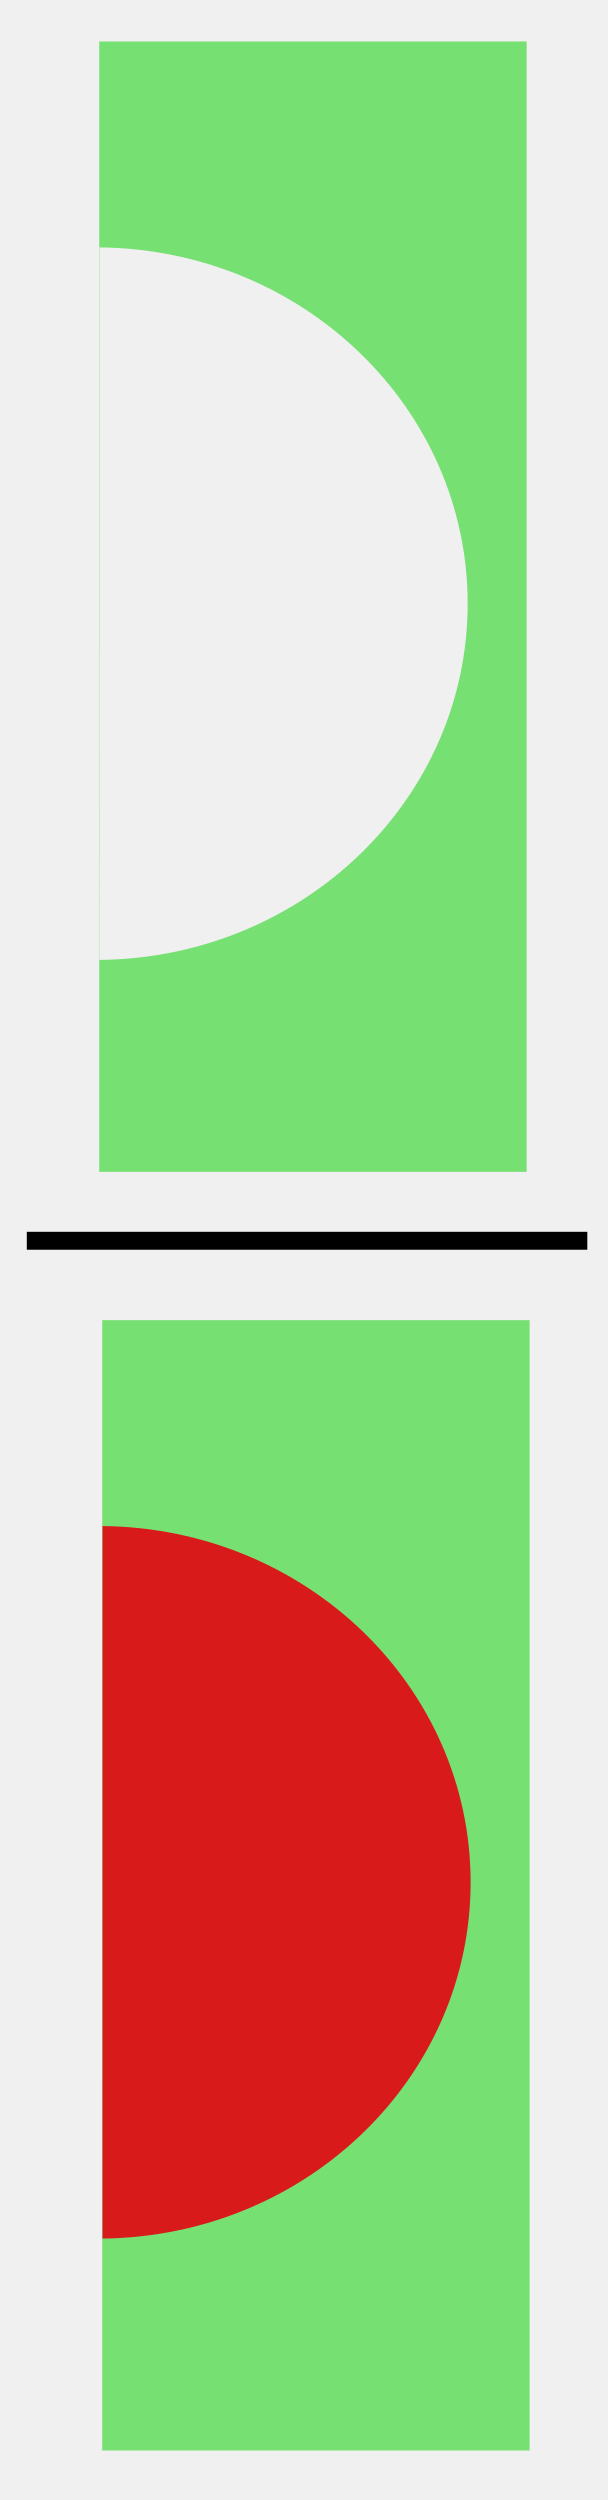
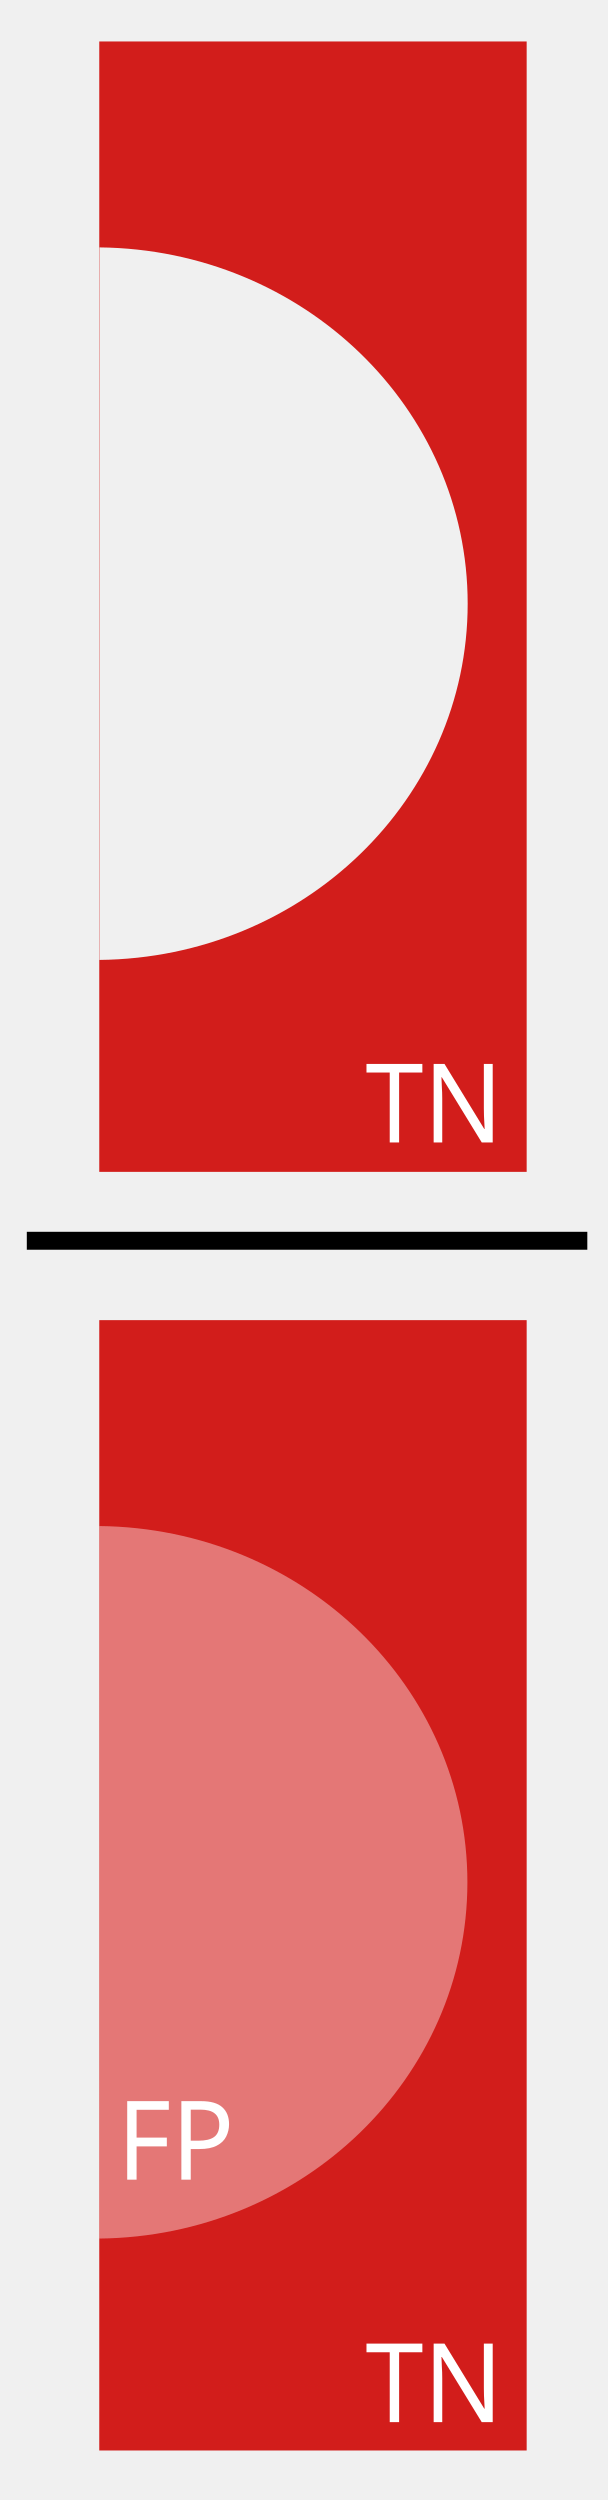
<svg xmlns="http://www.w3.org/2000/svg" width="70mm" height="288mm" viewBox="0 0 70 288" version="1.1" id="svg73061">
-   <defs id="defs73058" />
+   <defs id="defs73058">
+     <filter style="color-interpolation-filters:sRGB" id="filter47145-1-0" x="-0" y="-0" width="1.001" height="1.001">
+       <feGaussianBlur stdDeviation="0.002" id="feGaussianBlur47147-4-9" />
+     </filter>
+     <filter style="color-interpolation-filters:sRGB" id="filter47145-1-0-2" x="-0" y="-0" width="1.001" height="1.001">
+       <feGaussianBlur stdDeviation="0.002" id="feGaussianBlur47147-4-9-8" />
+     </filter>
+     <filter style="color-interpolation-filters:sRGB" id="filter47145-1-0-2-8" x="-0" y="-0" width="1" height="1.001">
+       <feGaussianBlur stdDeviation="0.002" id="feGaussianBlur47147-4-9-8-4" />
+     </filter>
+   </defs>
  <g id="layer1">
-     <rect style="fill:#21d41b;fill-opacity:0.585;stroke:#ffffff;stroke-width:0;stroke-miterlimit:4;stroke-dasharray:none" id="rect882-3" width="49.237" height="130.216" x="11.775" y="152.08" />
-     <path id="path5193" style="fill:#d91a1b;fill-opacity:1;stroke:#ffffff;stroke-width:0;stroke-miterlimit:4;stroke-dasharray:none" d="m 11.812,175.799 -0.004,82.084 a 42.885,41.053 0 0 0 42.409,-41.036 42.885,41.053 0 0 0 -42.404,-41.047 z" />
+     <rect style="fill:#d21d1b;fill-opacity:1;stroke:#ffffff;stroke-width:0;stroke-miterlimit:4;stroke-dasharray:none" id="rect882-3" width="49.237" height="130.216" x="11.435" y="152.08" />
+     <path id="path5193" style="fill:#ffffff;fill-opacity:0.4;stroke:#ffffff;stroke-width:0;stroke-miterlimit:4;stroke-dasharray:none" d="m 11.439,175.799 -0.004,82.084 a 42.885,41.053 0 0 0 42.409,-41.036 42.885,41.053 0 0 0 -42.404,-41.047 z" />
    <path style="fill:none;stroke:#000000;stroke-width:2.066px;stroke-linecap:butt;stroke-linejoin:miter;stroke-opacity:1" d="m 3.088,142.934 64.571,0.002" id="path70765" />
-     <path id="rect882-3-0" style="fill:#21d41b;fill-opacity:0.585;stroke:#ffffff;stroke-width:0;stroke-miterlimit:4;stroke-dasharray:none" d="M 43.219 18.066 L 43.219 510.223 L 229.312 510.223 L 229.312 18.066 L 43.219 18.066 z M 43.357 107.717 L 43.359 107.717 A 162.085 155.161 0 0 1 203.627 262.855 A 162.085 155.161 0 0 1 43.344 417.953 L 43.357 107.717 z " transform="scale(0.2645833)" />
+     <path id="rect882-3-0" style="fill:#d21d1b;fill-opacity:1;stroke:#ffffff;stroke-width:0;stroke-miterlimit:4;stroke-dasharray:none" d="M 43.219 18.066 L 43.219 510.223 L 229.312 510.223 L 229.312 18.066 L 43.219 18.066 z M 43.357 107.717 L 43.359 107.717 A 162.085 155.161 0 0 1 203.627 262.855 A 162.085 155.161 0 0 1 43.344 417.953 L 43.357 107.717 z " transform="scale(0.2645833)" />
+     <text xml:space="preserve" style="font-style:normal;font-weight:normal;font-size:12.347px;line-height:1.25;font-family:sans-serif;mix-blend-mode:normal;fill:#ffffff;fill-opacity:1;stroke:none;stroke-width:0.285;stroke-opacity:1;filter:url(#filter47145-1-0)" x="35.006" y="18.409" id="text13817-9-7-4-0" transform="matrix(0.9739586,0,0,1.026738,-20.61394,232.1974)">
+       <tspan style="font-size:12.347px;fill:#ffffff;fill-opacity:1;stroke:none;stroke-width:0.285;stroke-opacity:1" x="35.006" y="18.409" id="tspan54329-3-3-1">FP</tspan>
+     </text>
+     <text xml:space="preserve" style="font-style:normal;font-weight:normal;font-size:12.347px;line-height:1.25;font-family:sans-serif;mix-blend-mode:normal;fill:#ffffff;fill-opacity:1;stroke:none;stroke-width:0.285;stroke-opacity:1;filter:url(#filter47145-1-0-2)" x="35.006" y="18.409" id="text13817-9-7-4-0-3" transform="matrix(0.9739586,0,0,1.026738,8.001211,260.1298)">
+       <tspan style="font-size:12.347px;fill:#ffffff;fill-opacity:1;stroke:none;stroke-width:0.285;stroke-opacity:1" x="35.006" y="18.409" id="tspan54329-3-3-1-0">TN</tspan>
+     </text>
+     <text xml:space="preserve" style="font-style:normal;font-weight:normal;font-size:12.347px;line-height:1.25;font-family:sans-serif;mix-blend-mode:normal;fill:#ffffff;fill-opacity:1;stroke:none;stroke-width:0.285;stroke-opacity:1;filter:url(#filter47145-1-0-2-8)" x="35.006" y="18.409" id="text13817-9-7-4-0-3-7" transform="matrix(0.9739586,0,0,1.026738,8.000472,112.7085)">
+       <tspan style="font-size:12.347px;fill:#ffffff;fill-opacity:1;stroke:none;stroke-width:0.285;stroke-opacity:1" x="35.006" y="18.409" id="tspan54329-3-3-1-0-2">TN</tspan>
+     </text>
  </g>
</svg>
